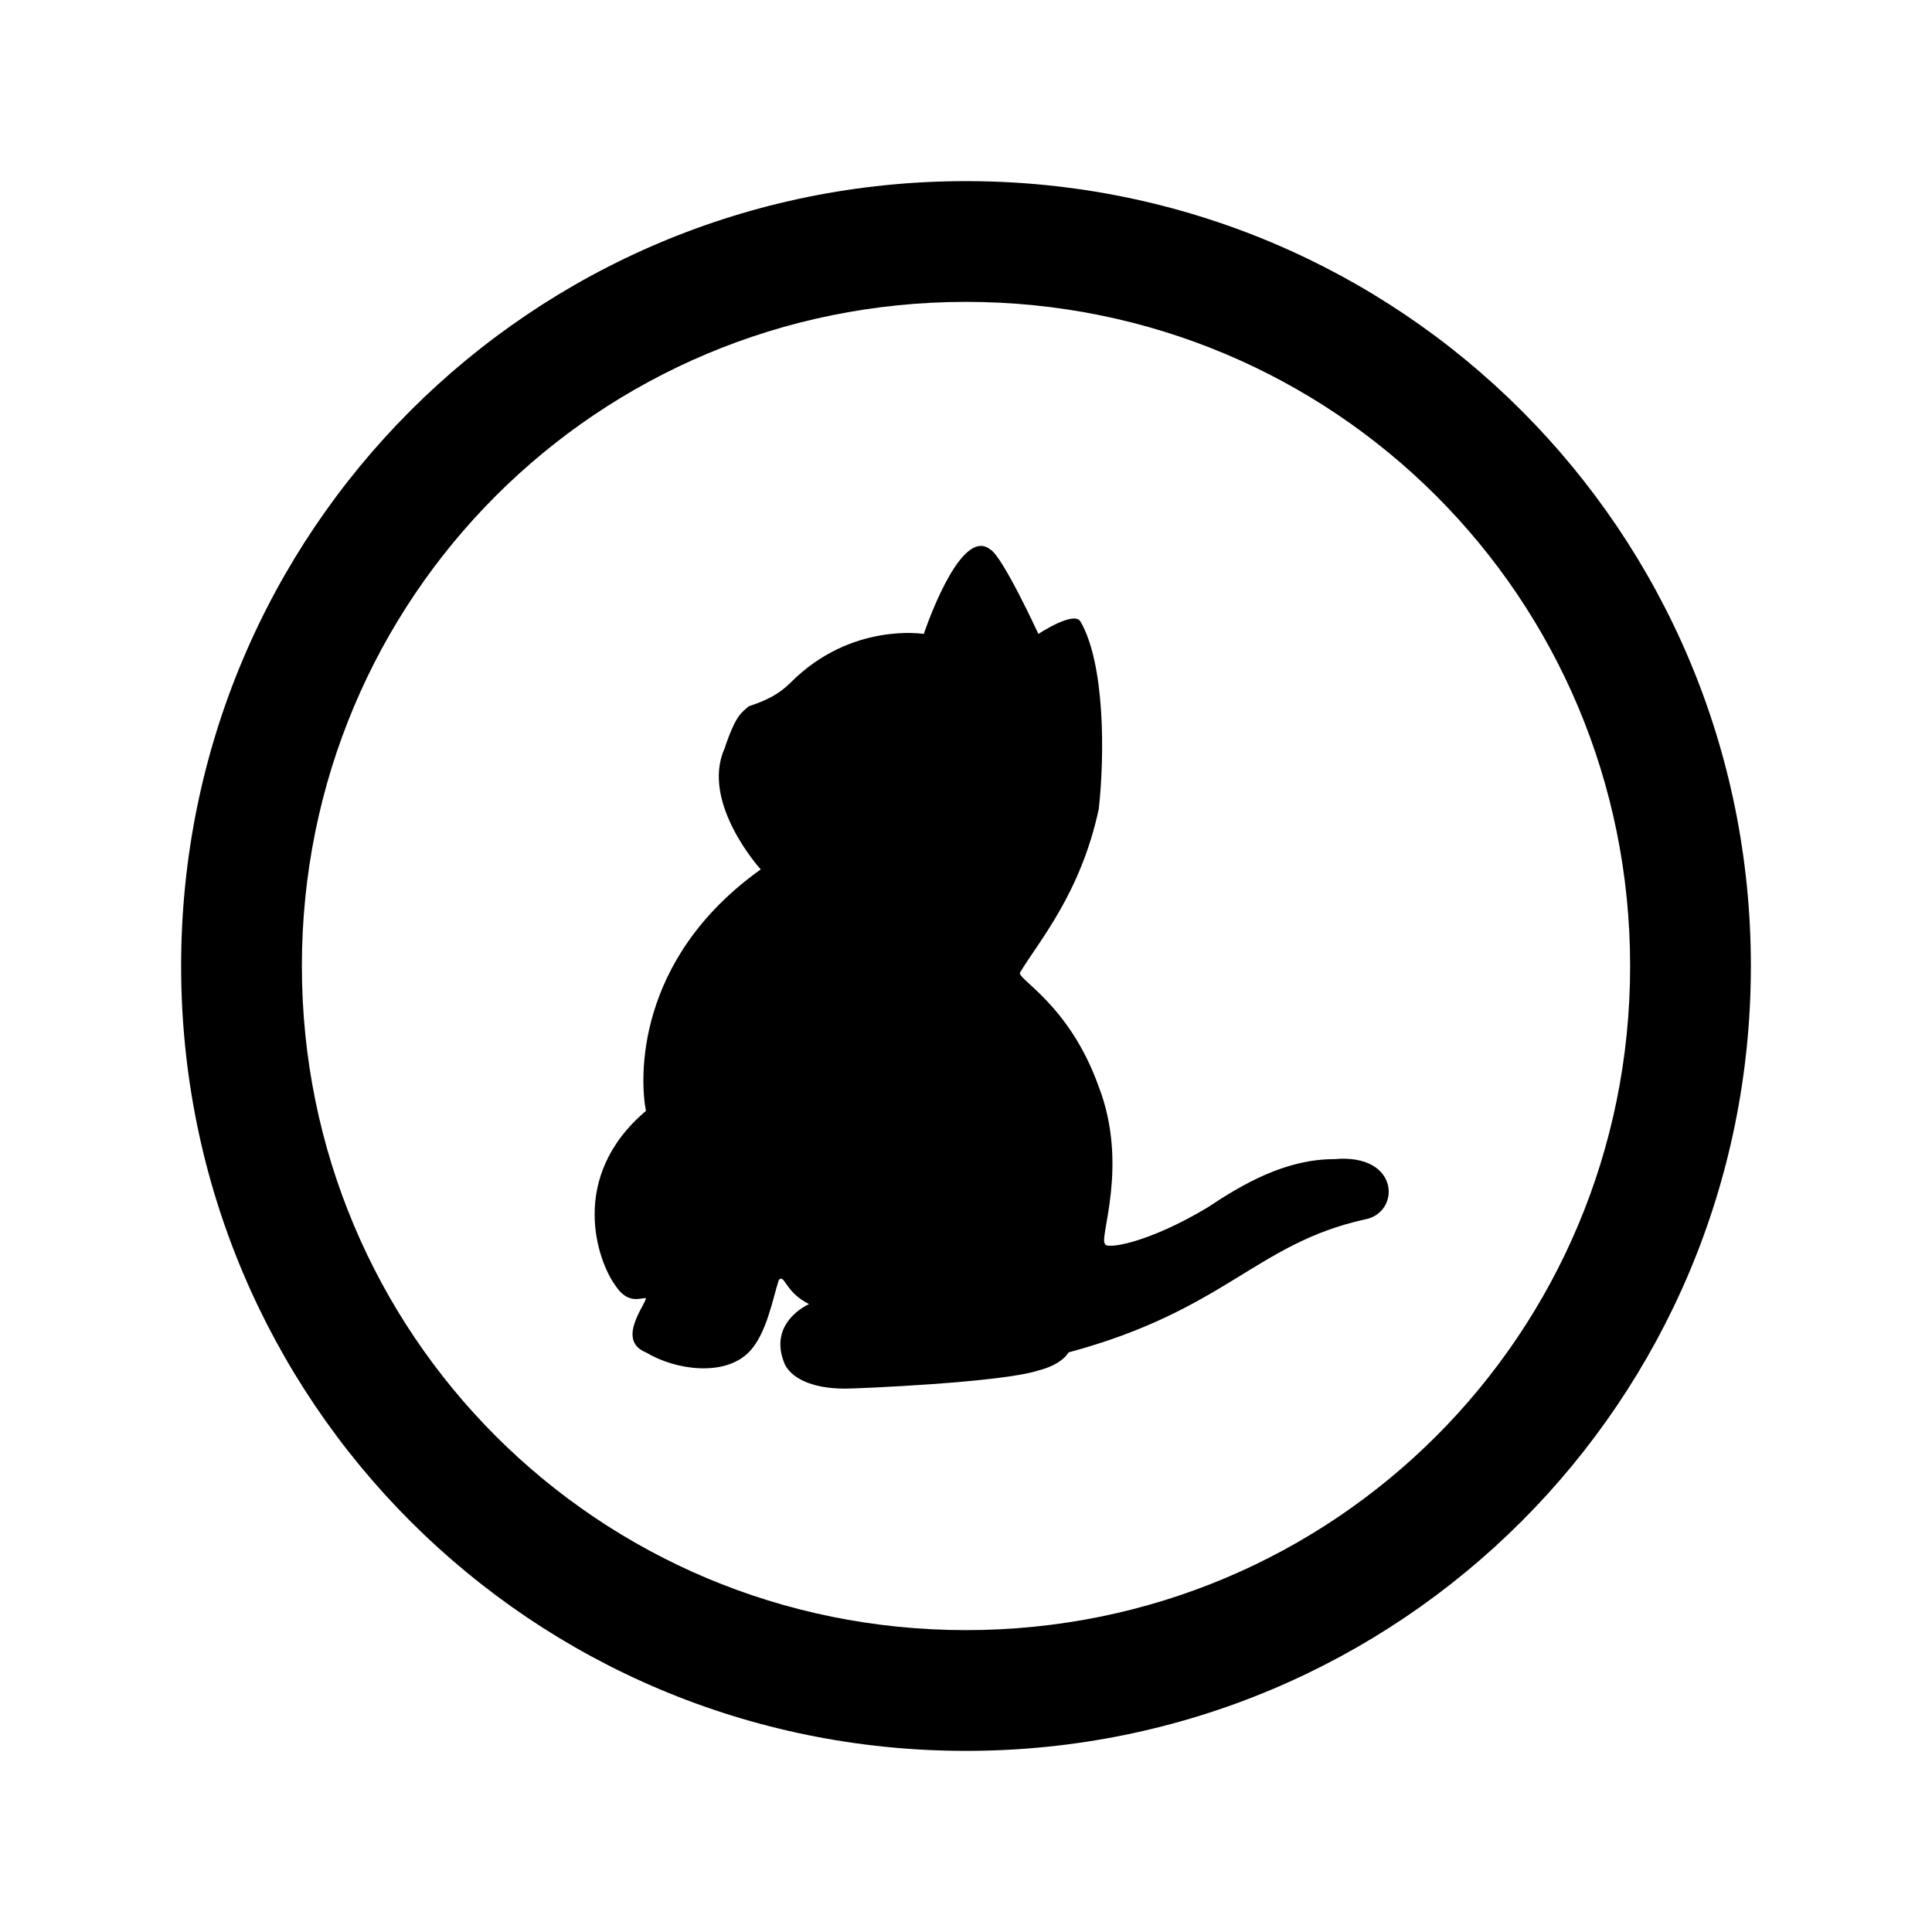
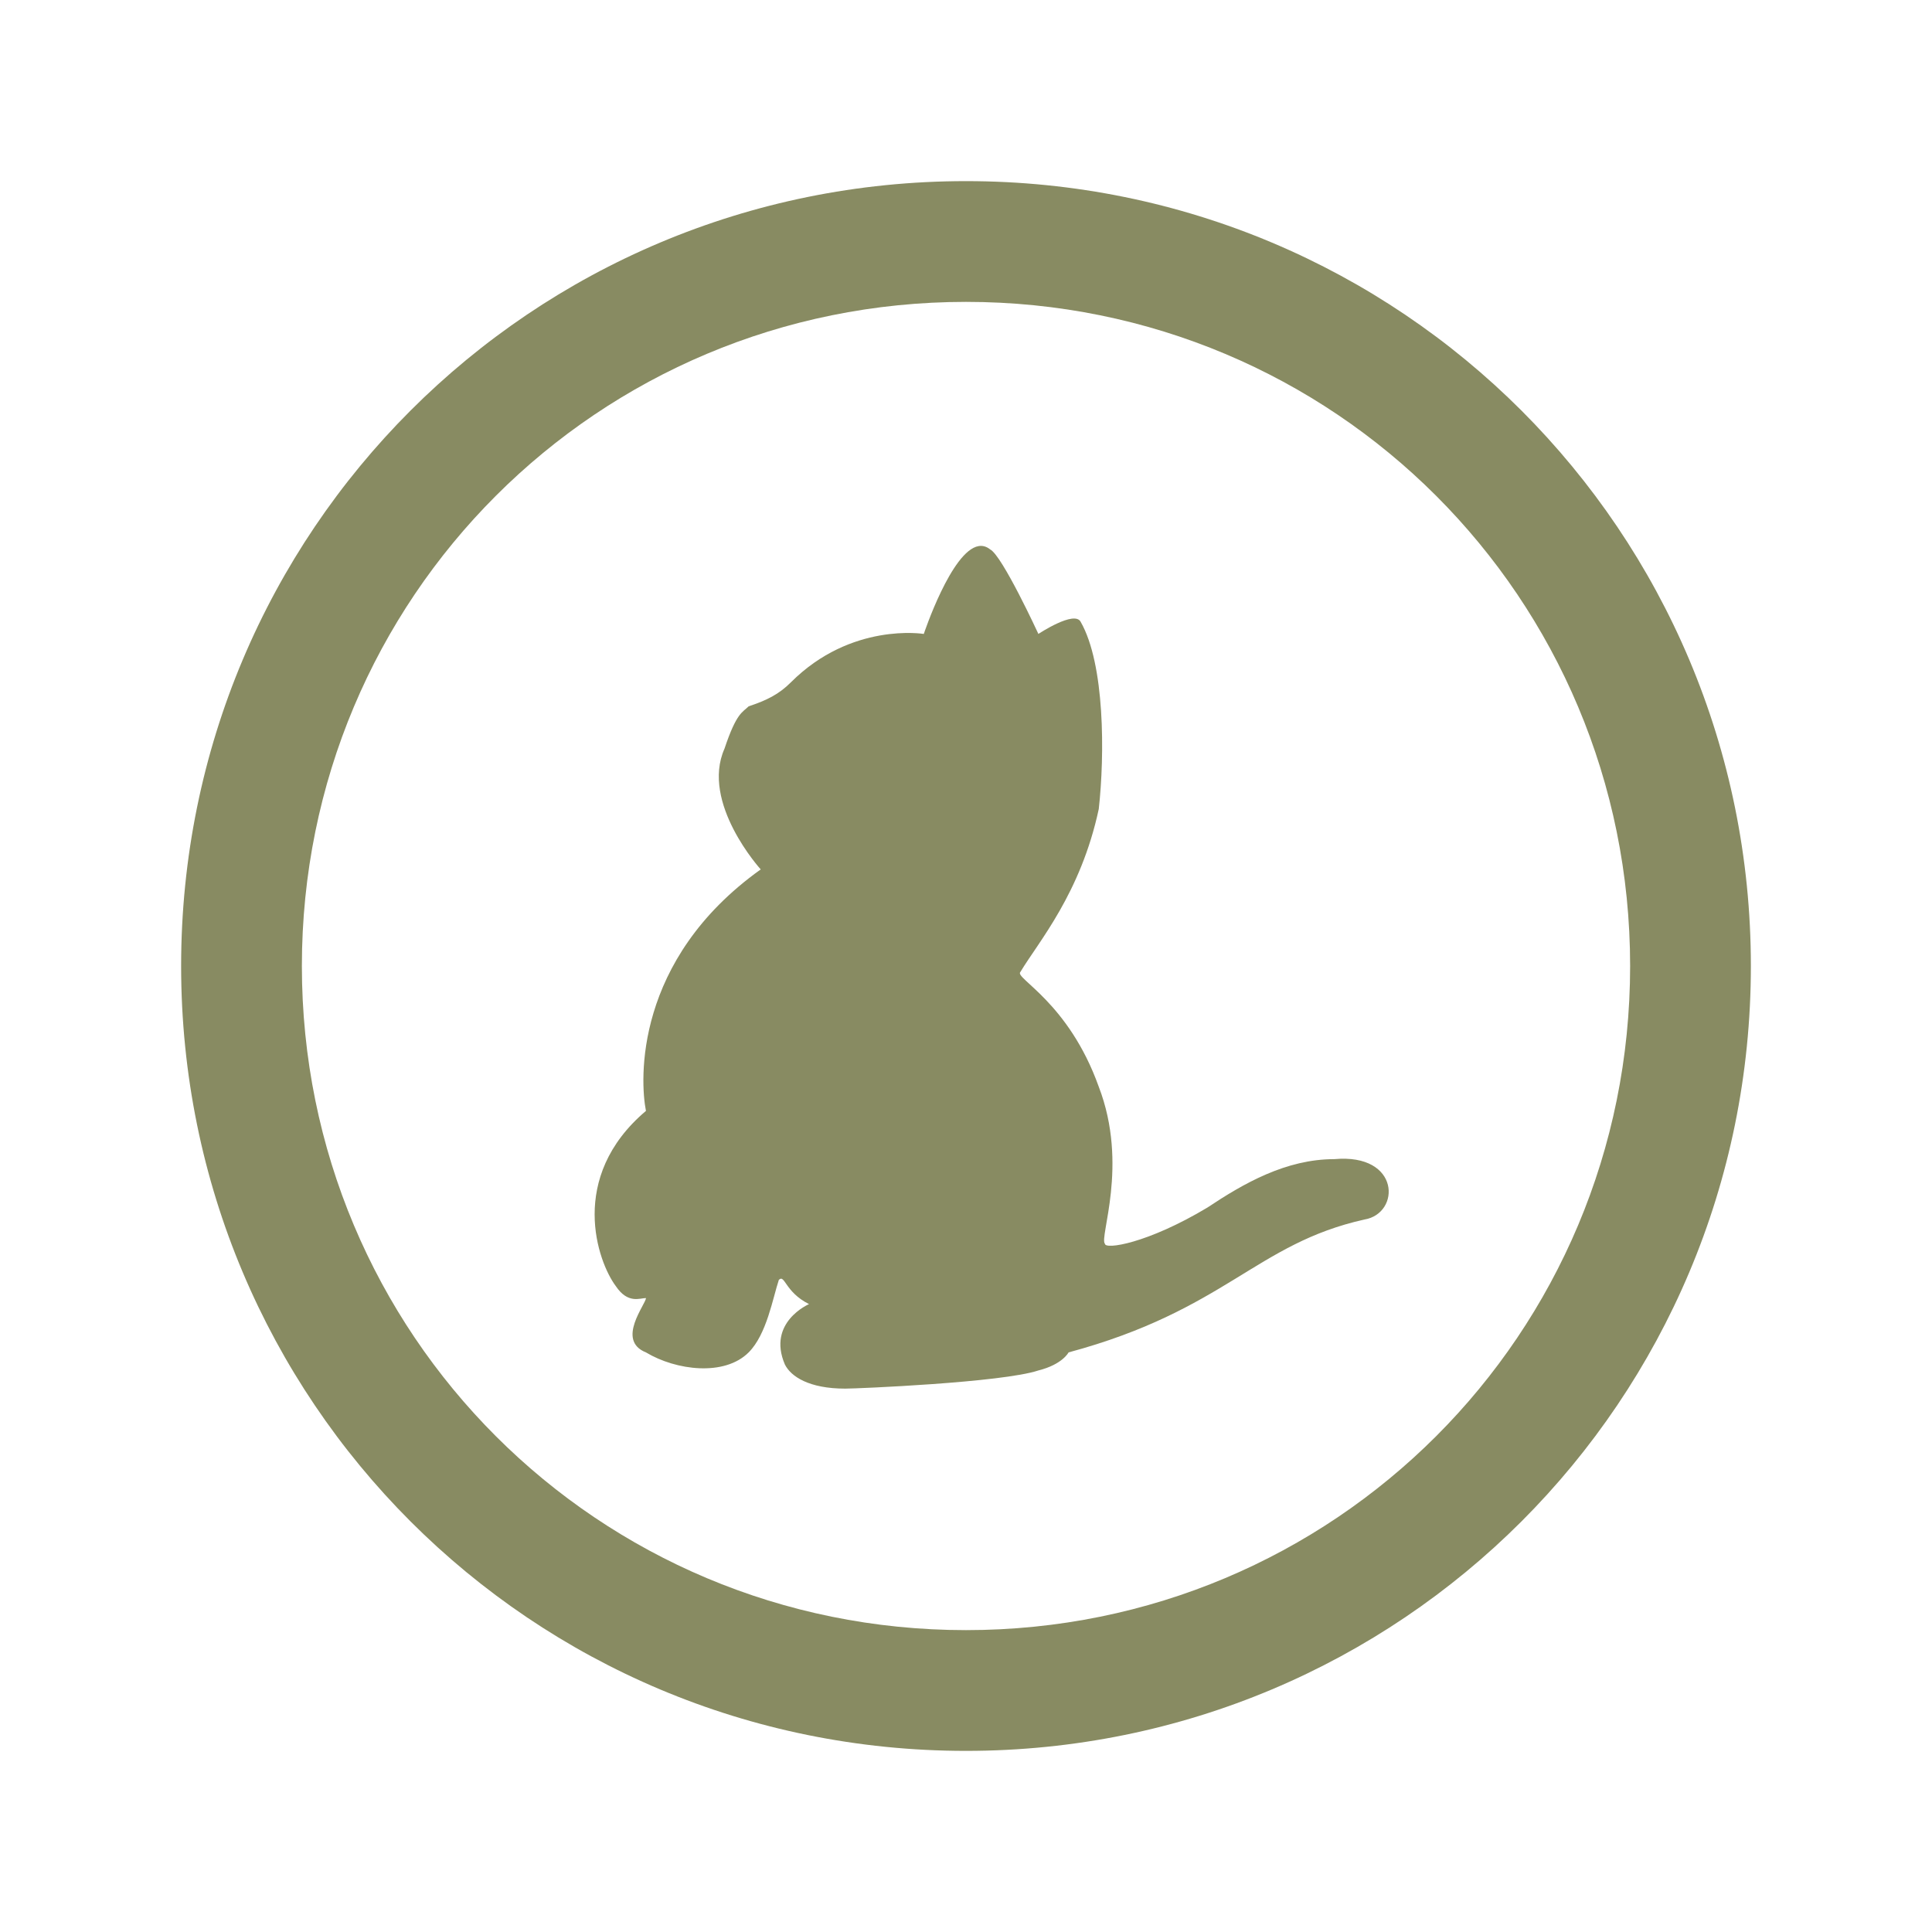
- <svg xmlns="http://www.w3.org/2000/svg" fill="#000000" viewBox="0 0 32 32" width="256px" height="256px">
+ <svg xmlns="http://www.w3.org/2000/svg" fill="#888b62" viewBox="0 0 32 32" width="256px" height="256px">
  <path d="M 16 3 C 8.8 3 3 8.8 3 16 C 3 23.2 8.8 29 16 29 C 23.2 29 29 23.2 29 16 C 29 8.8 23.2 3 16 3 z M 16 5 C 22.1 5 27 9.9 27 16 C 27 22.1 22.1 27 16 27 C 9.9 27 5 22.1 5 16 C 5 9.9 9.9 5 16 5 z M 16.209 9.045 C 15.759 9.121 15.301 10.5 15.301 10.5 C 15.301 10.5 14.1 10.301 13.1 11.301 C 12.9 11.501 12.7 11.599 12.4 11.699 C 12.3 11.799 12.2 11.8 12 12.4 C 11.6 13.3 12.6 14.4 12.6 14.4 C 10.5 15.9 10.599 17.9 10.699 18.4 C 9.399 19.5 9.899 20.901 10.199 21.301 C 10.399 21.601 10.599 21.5 10.699 21.5 C 10.699 21.6 10.199 22.2 10.699 22.4 C 11.199 22.7 12 22.8 12.4 22.4 C 12.7 22.1 12.8 21.499 12.9 21.199 C 13 21.099 13 21.4 13.4 21.6 C 13.4 21.6 12.7 21.9 13 22.6 C 13.1 22.8 13.4 23 14 23 C 14.2 23 16.599 22.899 17.199 22.699 C 17.599 22.599 17.699 22.4 17.699 22.4 C 20.299 21.7 20.8 20.599 22.6 20.199 C 23.2 20.099 23.2 19.099 22.1 19.199 C 21.3 19.199 20.6 19.6 20 20 C 19 20.6 18.301 20.7 18.301 20.6 C 18.201 20.5 18.699 19.3 18.199 18 C 17.699 16.6 16.8 16.2 16.9 16.1 C 17.2 15.6 17.899 14.8 18.199 13.4 C 18.299 12.5 18.3 11.001 17.9 10.301 C 17.8 10.101 17.199 10.5 17.199 10.5 C 17.199 10.5 16.6 9.2 16.4 9.1 C 16.338 9.05 16.273 9.034 16.209 9.045 z" />
</svg>
